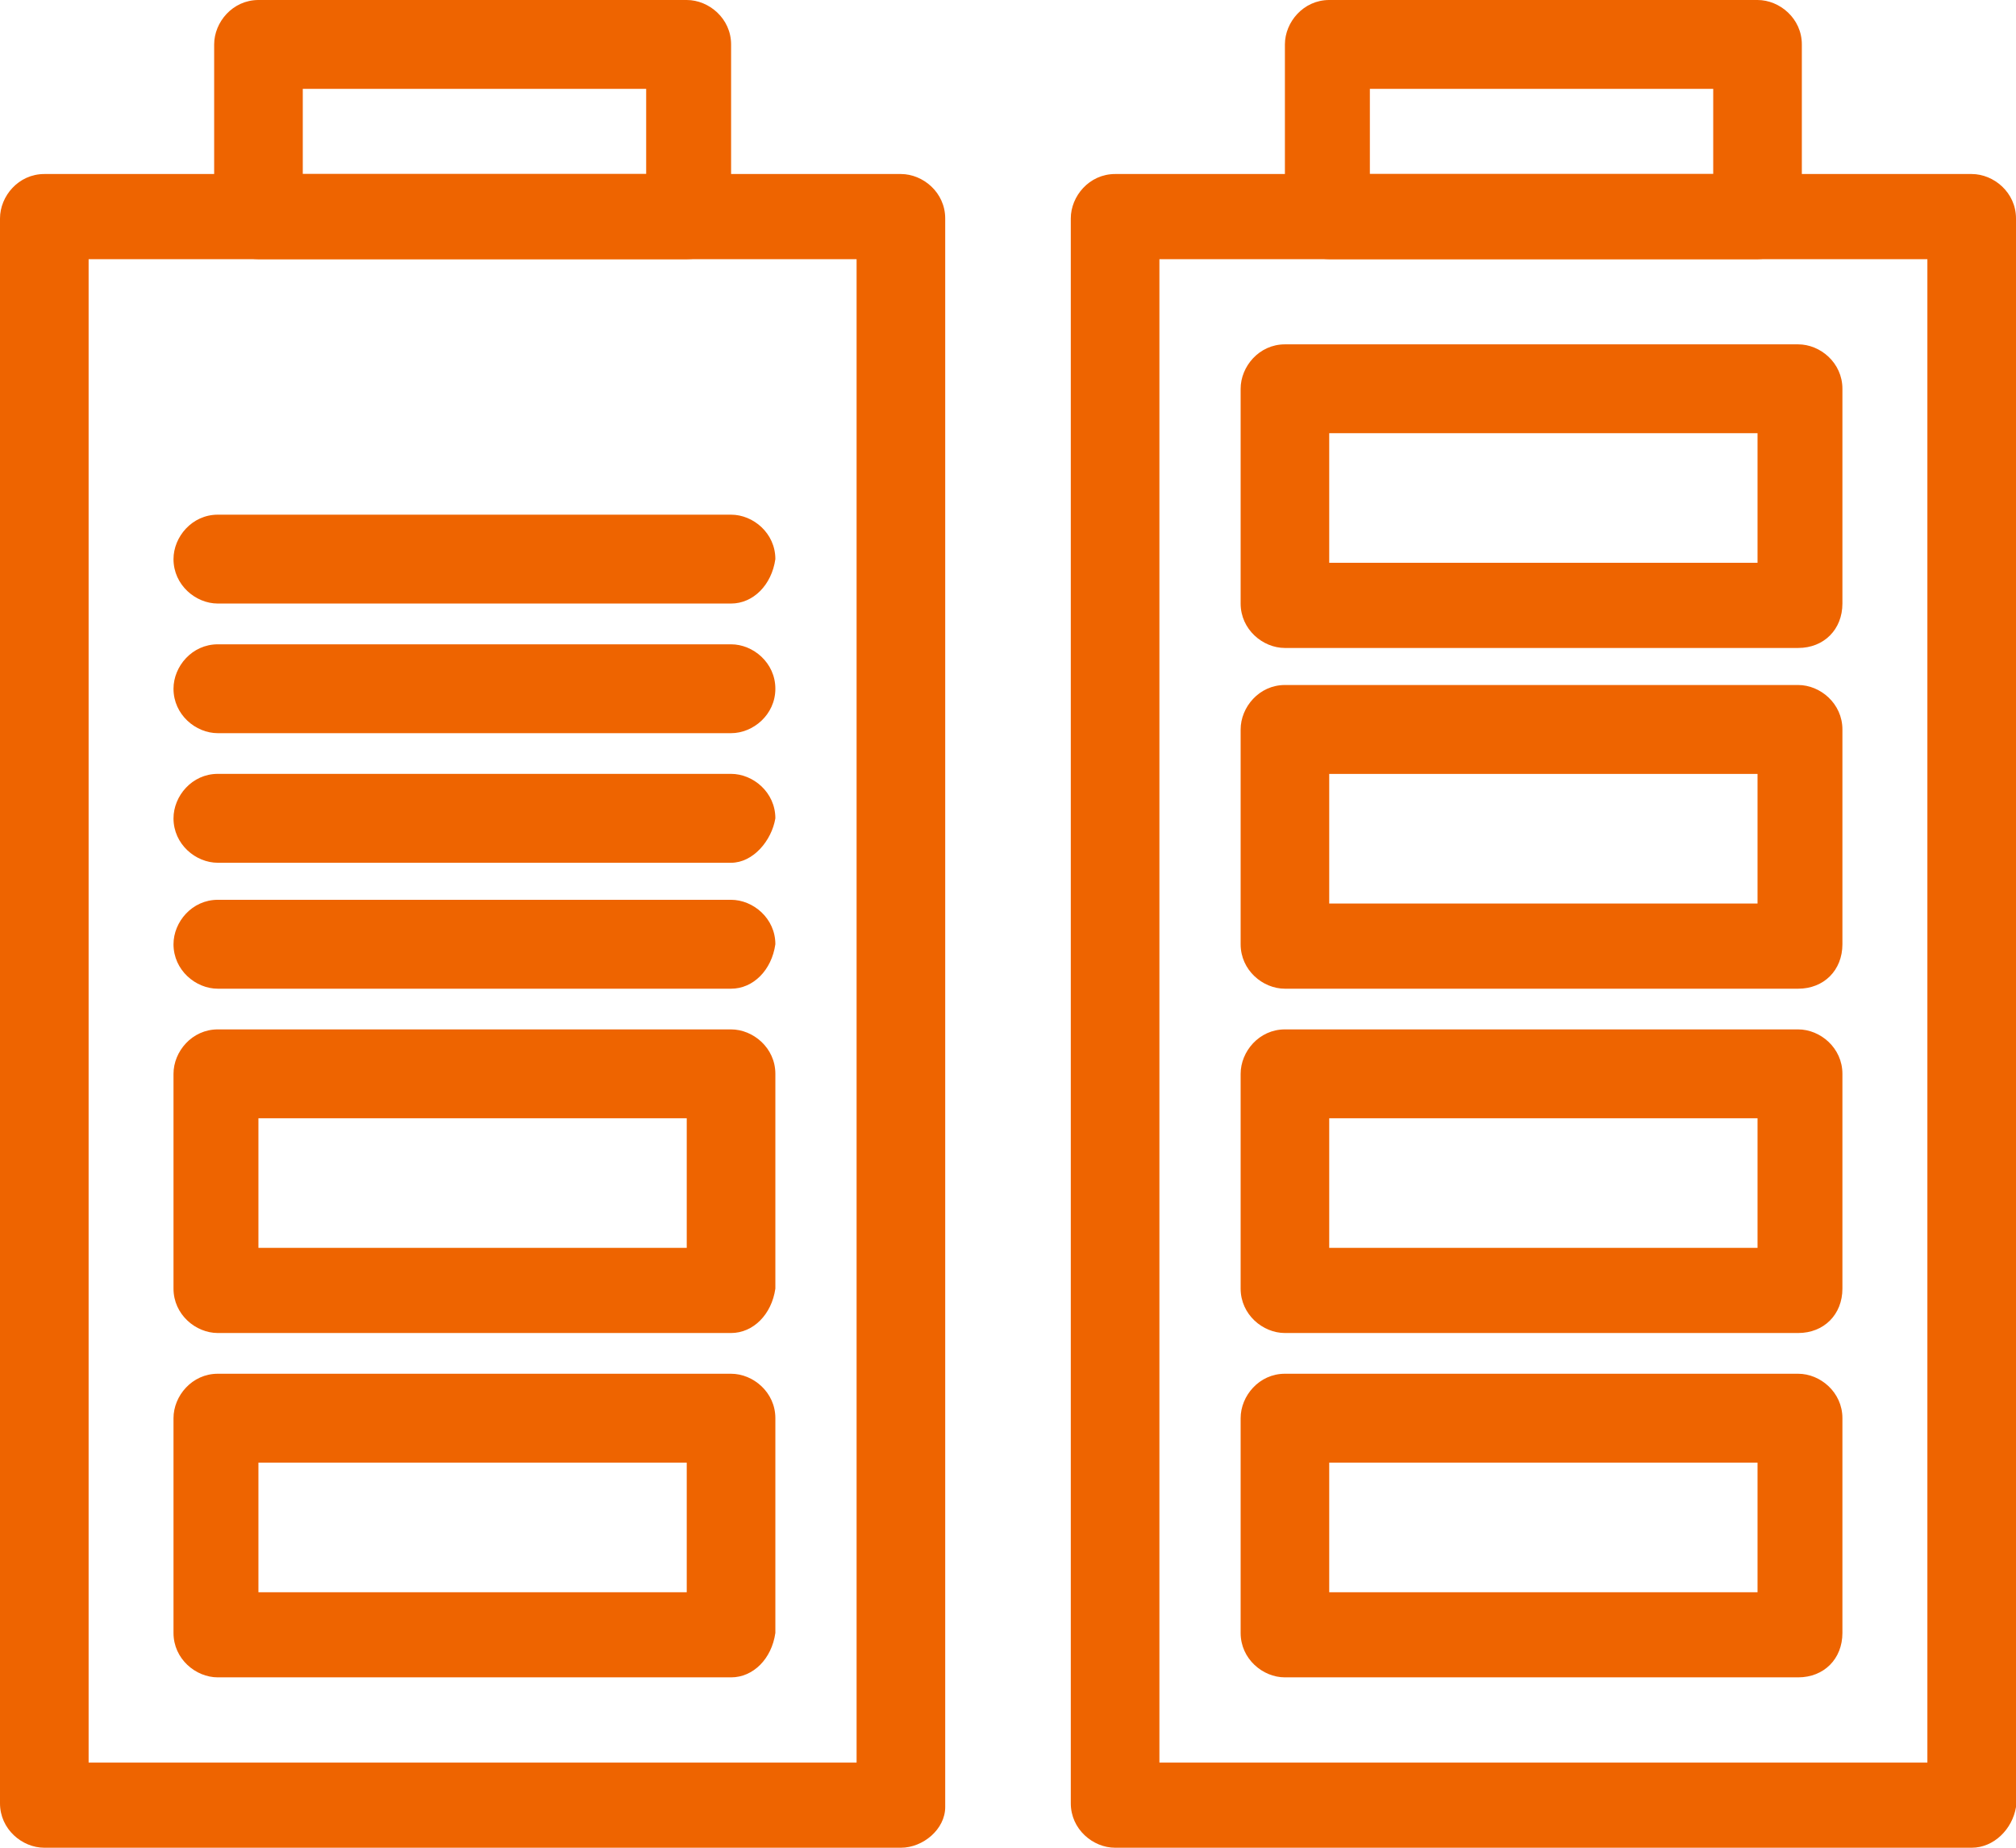
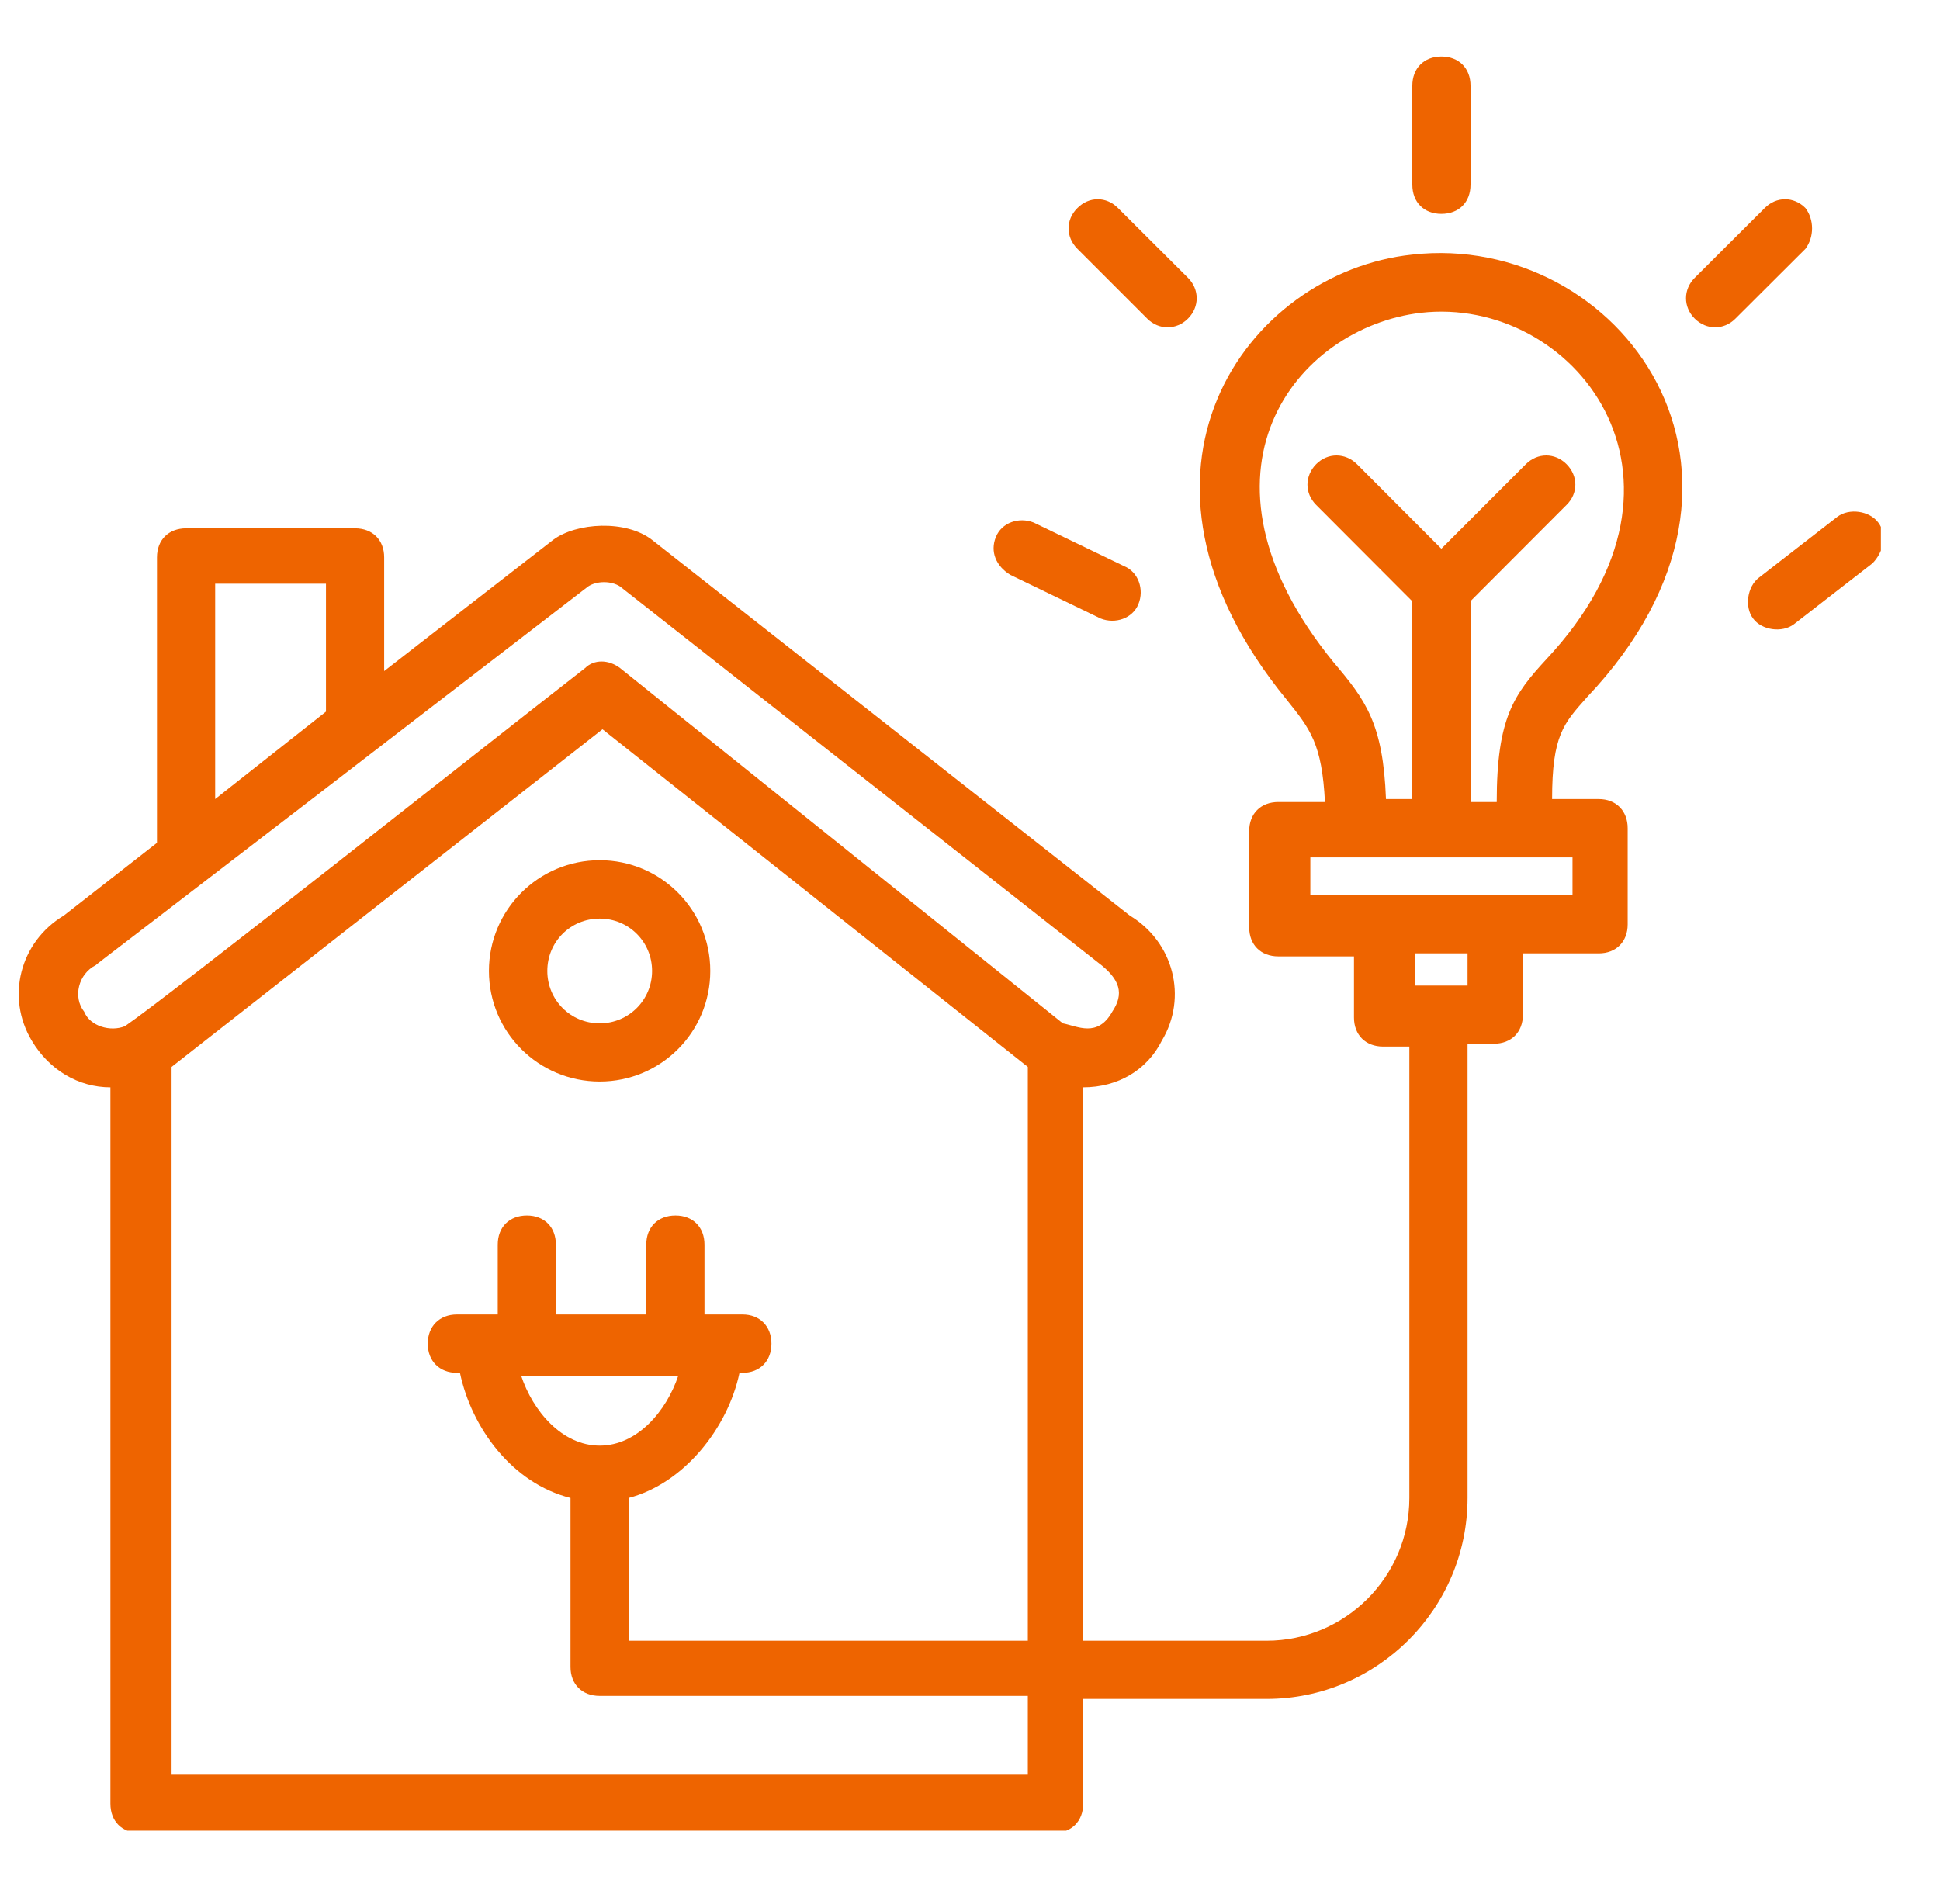
- <svg xmlns="http://www.w3.org/2000/svg" width="48" height="44" viewBox="0 0 48 44" fill="none">
-   <path d="M2.11 41.973H20.395V6.172H2.11V41.973ZM21.45 44H1.055C0.527 44 -0 43.559 -0 42.942V5.202C-0 4.672 0.439 4.144 1.055 4.144H21.45C21.978 4.144 22.505 4.585 22.505 5.202V43.031C22.505 43.559 21.978 44 21.45 44Z" fill="#EE6400" />
-   <path d="M7.209 4.144H15.385V2.116H7.209V4.144ZM16.352 6.172H6.154C5.626 6.172 5.099 5.73 5.099 5.114V1.058C5.099 0.528 5.539 -0 6.154 -0H16.352C16.879 -0 17.407 0.441 17.407 1.058V5.114C17.407 5.73 16.967 6.172 16.352 6.172Z" fill="#EE6400" />
-   <path d="M6.153 29.715H16.351V26.629H6.153V29.715ZM17.406 31.743H5.186C4.659 31.743 4.131 31.302 4.131 30.686V25.571C4.131 25.041 4.57 24.513 5.186 24.513H17.406C17.933 24.513 18.461 24.954 18.461 25.571V30.686C18.373 31.302 17.933 31.743 17.406 31.743Z" fill="#EE6400" />
-   <path d="M6.153 37.916H16.351V34.83H6.153V37.916ZM17.406 39.943H5.186C4.659 39.943 4.131 39.503 4.131 38.886V33.771C4.131 33.242 4.57 32.713 5.186 32.713H17.406C17.933 32.713 18.461 33.155 18.461 33.771V38.886C18.373 39.503 17.933 39.943 17.406 39.943Z" fill="#EE6400" />
-   <path d="M27.605 41.973H45.89V6.172H27.605V41.973ZM46.945 44H26.55C26.022 44 25.495 43.559 25.495 42.942V5.202C25.495 4.672 25.934 4.144 26.55 4.144H46.945C47.472 4.144 48 4.585 48 5.202V43.031C47.913 43.559 47.472 44 46.945 44Z" fill="#EE6400" />
-   <path d="M32.616 4.144H40.791V2.116H32.616V4.144ZM41.846 6.172H31.648C31.12 6.172 30.593 5.73 30.593 5.114V1.058C30.593 0.528 31.033 -0 31.648 -0H41.846C42.374 -0 42.901 0.441 42.901 1.058V5.114C42.813 5.73 42.374 6.172 41.846 6.172Z" fill="#EE6400" />
-   <path d="M31.648 13.402H41.846V10.316H31.648V13.402ZM42.813 15.43H30.593C30.066 15.43 29.539 14.989 29.539 14.372V9.258C29.539 8.729 29.978 8.2 30.593 8.2H42.813C43.341 8.2 43.867 8.64 43.867 9.258V14.372C43.867 14.989 43.428 15.43 42.813 15.43Z" fill="#EE6400" />
-   <path d="M31.648 21.515H41.846V18.429H31.648V21.515ZM42.813 23.544H30.593C30.066 23.544 29.539 23.103 29.539 22.485V17.371C29.539 16.841 29.978 16.312 30.593 16.312H42.813C43.341 16.312 43.867 16.754 43.867 17.371V22.485C43.867 23.103 43.428 23.544 42.813 23.544Z" fill="#EE6400" />
-   <path d="M31.648 29.715H41.846V26.629H31.648V29.715ZM42.813 31.743H30.593C30.066 31.743 29.539 31.302 29.539 30.686V25.571C29.539 25.041 29.978 24.513 30.593 24.513H42.813C43.341 24.513 43.867 24.954 43.867 25.571V30.686C43.867 31.302 43.428 31.743 42.813 31.743Z" fill="#EE6400" />
-   <path d="M31.648 37.916H41.846V34.83H31.648V37.916ZM42.813 39.943H30.593C30.066 39.943 29.539 39.503 29.539 38.886V33.771C29.539 33.242 29.978 32.713 30.593 32.713H42.813C43.341 32.713 43.867 33.155 43.867 33.771V38.886C43.867 39.503 43.428 39.943 42.813 39.943Z" fill="#EE6400" />
-   <path d="M17.406 23.544H5.186C4.659 23.544 4.131 23.103 4.131 22.485C4.131 21.956 4.57 21.427 5.186 21.427H17.406C17.933 21.427 18.461 21.869 18.461 22.485C18.373 23.103 17.933 23.544 17.406 23.544Z" fill="#EE6400" />
-   <path d="M17.406 20.545H5.186C4.659 20.545 4.131 20.104 4.131 19.487C4.131 18.957 4.57 18.428 5.186 18.428H17.406C17.933 18.428 18.461 18.869 18.461 19.487C18.373 20.016 17.933 20.545 17.406 20.545Z" fill="#EE6400" />
-   <path d="M17.406 17.459H5.186C4.659 17.459 4.131 17.018 4.131 16.401C4.131 15.871 4.57 15.343 5.186 15.343H17.406C17.933 15.343 18.461 15.783 18.461 16.401C18.461 17.018 17.933 17.459 17.406 17.459Z" fill="#EE6400" />
-   <path d="M17.406 14.372H5.186C4.659 14.372 4.131 13.931 4.131 13.314C4.131 12.786 4.57 12.256 5.186 12.256H17.406C17.933 12.256 18.461 12.696 18.461 13.314C18.373 13.931 17.933 14.372 17.406 14.372Z" fill="#EE6400" />
+ <svg xmlns="http://www.w3.org/2000/svg" width="54" zoomAndPan="magnify" viewBox="0 0 40.5 39.75" height="53" preserveAspectRatio="xMidYMid meet" version="1.0">
+   <defs>
+     <clipPath id="9c2b919387">
+       <path d="M 0 5 L 36 5 L 36 38.223 L 0 38.223 Z M 0 5 " clip-rule="nonzero" />
+     </clipPath>
+     <clipPath id="899befa22e">
+       <path d="M 29 1.18 L 31 1.18 L 31 5 L 29 5 Z M 29 1.18 " clip-rule="nonzero" />
+     </clipPath>
+     <clipPath id="4118e7f6b1">
+       <path d="M 36 10 L 39.266 10 L 39.266 14 L 36 14 Z M 36 10 " clip-rule="nonzero" />
+     </clipPath>
+   </defs>
+   <path fill="#ee6400" d="M 12.52 22.582 C 13.797 22.582 14.828 21.551 14.828 20.273 C 14.828 18.996 13.797 17.961 12.52 17.961 C 11.242 17.961 10.207 18.996 10.207 20.273 C 10.207 21.551 11.242 22.582 12.52 22.582 Z M 12.52 19.18 C 13.125 19.18 13.613 19.664 13.613 20.273 C 13.613 20.879 13.125 21.367 12.52 21.367 C 11.91 21.367 11.426 20.879 11.426 20.273 C 11.426 19.664 11.91 19.18 12.52 19.18 Z M 12.52 19.18 " fill-opacity="1" fill-rule="nonzero" />
+   <g clip-path="url(#9c2b919387)">
+     <path fill="#ee6400" d="M 29.484 5.316 C 26.016 5.68 22.977 9.875 26.867 14.617 C 27.355 15.227 27.598 15.531 27.66 16.746 L 26.688 16.746 C 26.32 16.746 26.078 16.988 26.078 17.355 L 26.078 19.359 C 26.078 19.727 26.32 19.969 26.688 19.969 L 28.266 19.969 L 28.266 21.246 C 28.266 21.609 28.508 21.852 28.875 21.852 L 29.422 21.852 L 29.422 31.277 C 29.422 32.918 28.086 34.258 26.441 34.258 L 22.613 34.258 L 22.613 22.703 C 23.34 22.703 23.949 22.34 24.254 21.73 C 24.801 20.82 24.496 19.664 23.586 19.117 L 13.613 11.273 C 13.066 10.848 12.031 10.91 11.547 11.273 L 8.02 14.012 L 8.02 11.637 C 8.02 11.273 7.777 11.031 7.41 11.031 L 3.887 11.031 C 3.52 11.031 3.277 11.273 3.277 11.637 L 3.277 17.477 C 3.277 17.535 3.277 17.598 3.277 17.598 L 1.332 19.117 C 0.418 19.664 0.117 20.82 0.664 21.73 C 1.027 22.34 1.637 22.703 2.305 22.703 L 2.305 37.66 C 2.305 38.027 2.547 38.27 2.914 38.27 L 22.004 38.27 C 22.367 38.27 22.613 38.027 22.613 37.66 L 22.613 35.473 L 26.441 35.473 C 28.754 35.473 30.637 33.59 30.637 31.277 L 30.637 21.793 L 31.184 21.793 C 31.551 21.793 31.793 21.551 31.793 21.184 L 31.793 19.906 L 33.375 19.906 C 33.738 19.906 33.98 19.664 33.98 19.301 L 33.98 17.293 C 33.98 16.93 33.738 16.684 33.375 16.684 L 32.402 16.684 C 32.402 15.348 32.645 15.105 33.129 14.559 C 37.57 9.875 33.801 4.828 29.484 5.316 Z M 4.492 12.188 L 6.805 12.188 L 6.805 14.859 L 4.492 16.684 Z M 1.758 21.125 C 1.516 20.82 1.637 20.332 2 20.152 C 2.062 20.09 1.938 20.211 12.277 12.246 C 12.457 12.125 12.762 12.125 12.945 12.246 L 22.914 20.09 C 23.402 20.453 23.465 20.758 23.219 21.125 C 22.914 21.672 22.492 21.426 22.188 21.367 L 12.945 13.949 C 12.703 13.766 12.398 13.766 12.215 13.949 C 10.027 15.652 3.582 20.758 2.609 21.426 C 2.305 21.551 1.879 21.426 1.758 21.125 Z M 21.457 37.055 L 3.582 37.055 L 3.582 22.277 L 12.578 15.227 L 21.457 22.277 L 21.457 34.258 L 13.125 34.258 L 13.125 31.277 C 14.281 30.973 15.195 29.816 15.438 28.664 L 15.5 28.664 C 15.863 28.664 16.105 28.418 16.105 28.055 C 16.105 27.691 15.863 27.445 15.5 27.445 L 14.707 27.445 L 14.707 25.988 C 14.707 25.621 14.465 25.379 14.102 25.379 C 13.734 25.379 13.492 25.621 13.492 25.988 L 13.492 27.445 L 11.605 27.445 L 11.605 25.988 C 11.605 25.621 11.363 25.379 11 25.379 C 10.633 25.379 10.391 25.621 10.391 25.988 L 10.391 27.445 L 9.539 27.445 C 9.176 27.445 8.93 27.691 8.93 28.055 C 8.93 28.418 9.176 28.664 9.539 28.664 L 9.602 28.664 C 9.844 29.816 10.695 30.973 11.91 31.277 L 11.91 34.805 C 11.91 35.168 12.152 35.41 12.52 35.41 L 21.457 35.41 Z M 14.16 28.723 C 13.918 29.453 13.309 30.184 12.52 30.184 C 11.727 30.184 11.121 29.453 10.879 28.723 Z M 30.637 20.578 L 29.543 20.578 L 29.543 19.906 L 30.637 19.906 Z M 32.828 18.691 C 30.82 18.691 29.359 18.691 27.355 18.691 L 27.355 17.902 C 27.477 17.902 33.129 17.902 32.828 17.902 Z M 32.281 13.766 C 31.609 14.496 31.246 14.984 31.246 16.746 L 30.699 16.746 L 30.699 12.551 L 32.703 10.543 C 32.949 10.301 32.949 9.938 32.703 9.691 C 32.461 9.449 32.098 9.449 31.855 9.691 L 30.09 11.457 L 28.328 9.691 C 28.082 9.449 27.719 9.449 27.477 9.691 C 27.234 9.938 27.234 10.301 27.477 10.543 L 29.48 12.551 L 29.48 16.684 L 28.934 16.684 C 28.875 15.105 28.508 14.617 27.84 13.828 C 24.617 9.875 27.051 6.836 29.664 6.531 C 32.828 6.168 35.867 9.938 32.281 13.766 Z M 32.281 13.766 " fill-opacity="1" fill-rule="nonzero" />
+   </g>
+   <g clip-path="url(#899befa22e)">
+     <path fill="#ee6400" d="M 30.09 4.465 C 30.457 4.465 30.699 4.223 30.699 3.855 L 30.699 1.789 C 30.699 1.426 30.457 1.18 30.09 1.18 C 29.727 1.18 29.484 1.426 29.484 1.789 L 29.484 3.855 C 29.484 4.223 29.727 4.465 30.09 4.465 Z M 30.09 4.465 " fill-opacity="1" fill-rule="nonzero" />
+   </g>
+   <path fill="#ee6400" d="M 23.949 6.652 C 24.191 6.895 24.559 6.895 24.801 6.652 C 25.043 6.41 25.043 6.043 24.801 5.801 L 23.34 4.344 C 23.098 4.098 22.734 4.098 22.492 4.344 C 22.246 4.586 22.246 4.949 22.492 5.195 Z M 23.949 6.652 " fill-opacity="1" fill-rule="nonzero" />
+   <path fill="#ee6400" d="M 21.094 12.004 L 22.977 12.914 C 23.281 13.035 23.645 12.914 23.766 12.613 C 23.891 12.309 23.766 11.941 23.465 11.82 L 21.578 10.91 C 21.273 10.789 20.91 10.91 20.789 11.215 C 20.668 11.516 20.789 11.82 21.094 12.004 Z M 21.094 12.004 " fill-opacity="1" fill-rule="nonzero" />
+   <g clip-path="url(#4118e7f6b1)">
+     <path fill="#ee6400" d="M 39.211 10.91 C 39.027 10.664 38.602 10.605 38.359 10.789 L 36.719 12.062 C 36.477 12.246 36.414 12.672 36.598 12.914 C 36.777 13.16 37.203 13.219 37.449 13.035 L 39.09 11.762 C 39.332 11.516 39.395 11.152 39.211 10.91 Z M 39.211 10.91 " fill-opacity="1" fill-rule="nonzero" />
+   </g>
+   <path fill="#ee6400" d="M 37.691 4.344 C 37.449 4.098 37.082 4.098 36.84 4.344 L 35.379 5.801 C 35.137 6.043 35.137 6.41 35.379 6.652 C 35.625 6.895 35.988 6.895 36.23 6.652 L 37.691 5.195 C 37.875 4.949 37.875 4.586 37.691 4.344 Z M 37.691 4.344 " fill-opacity="1" fill-rule="nonzero" />
</svg>
